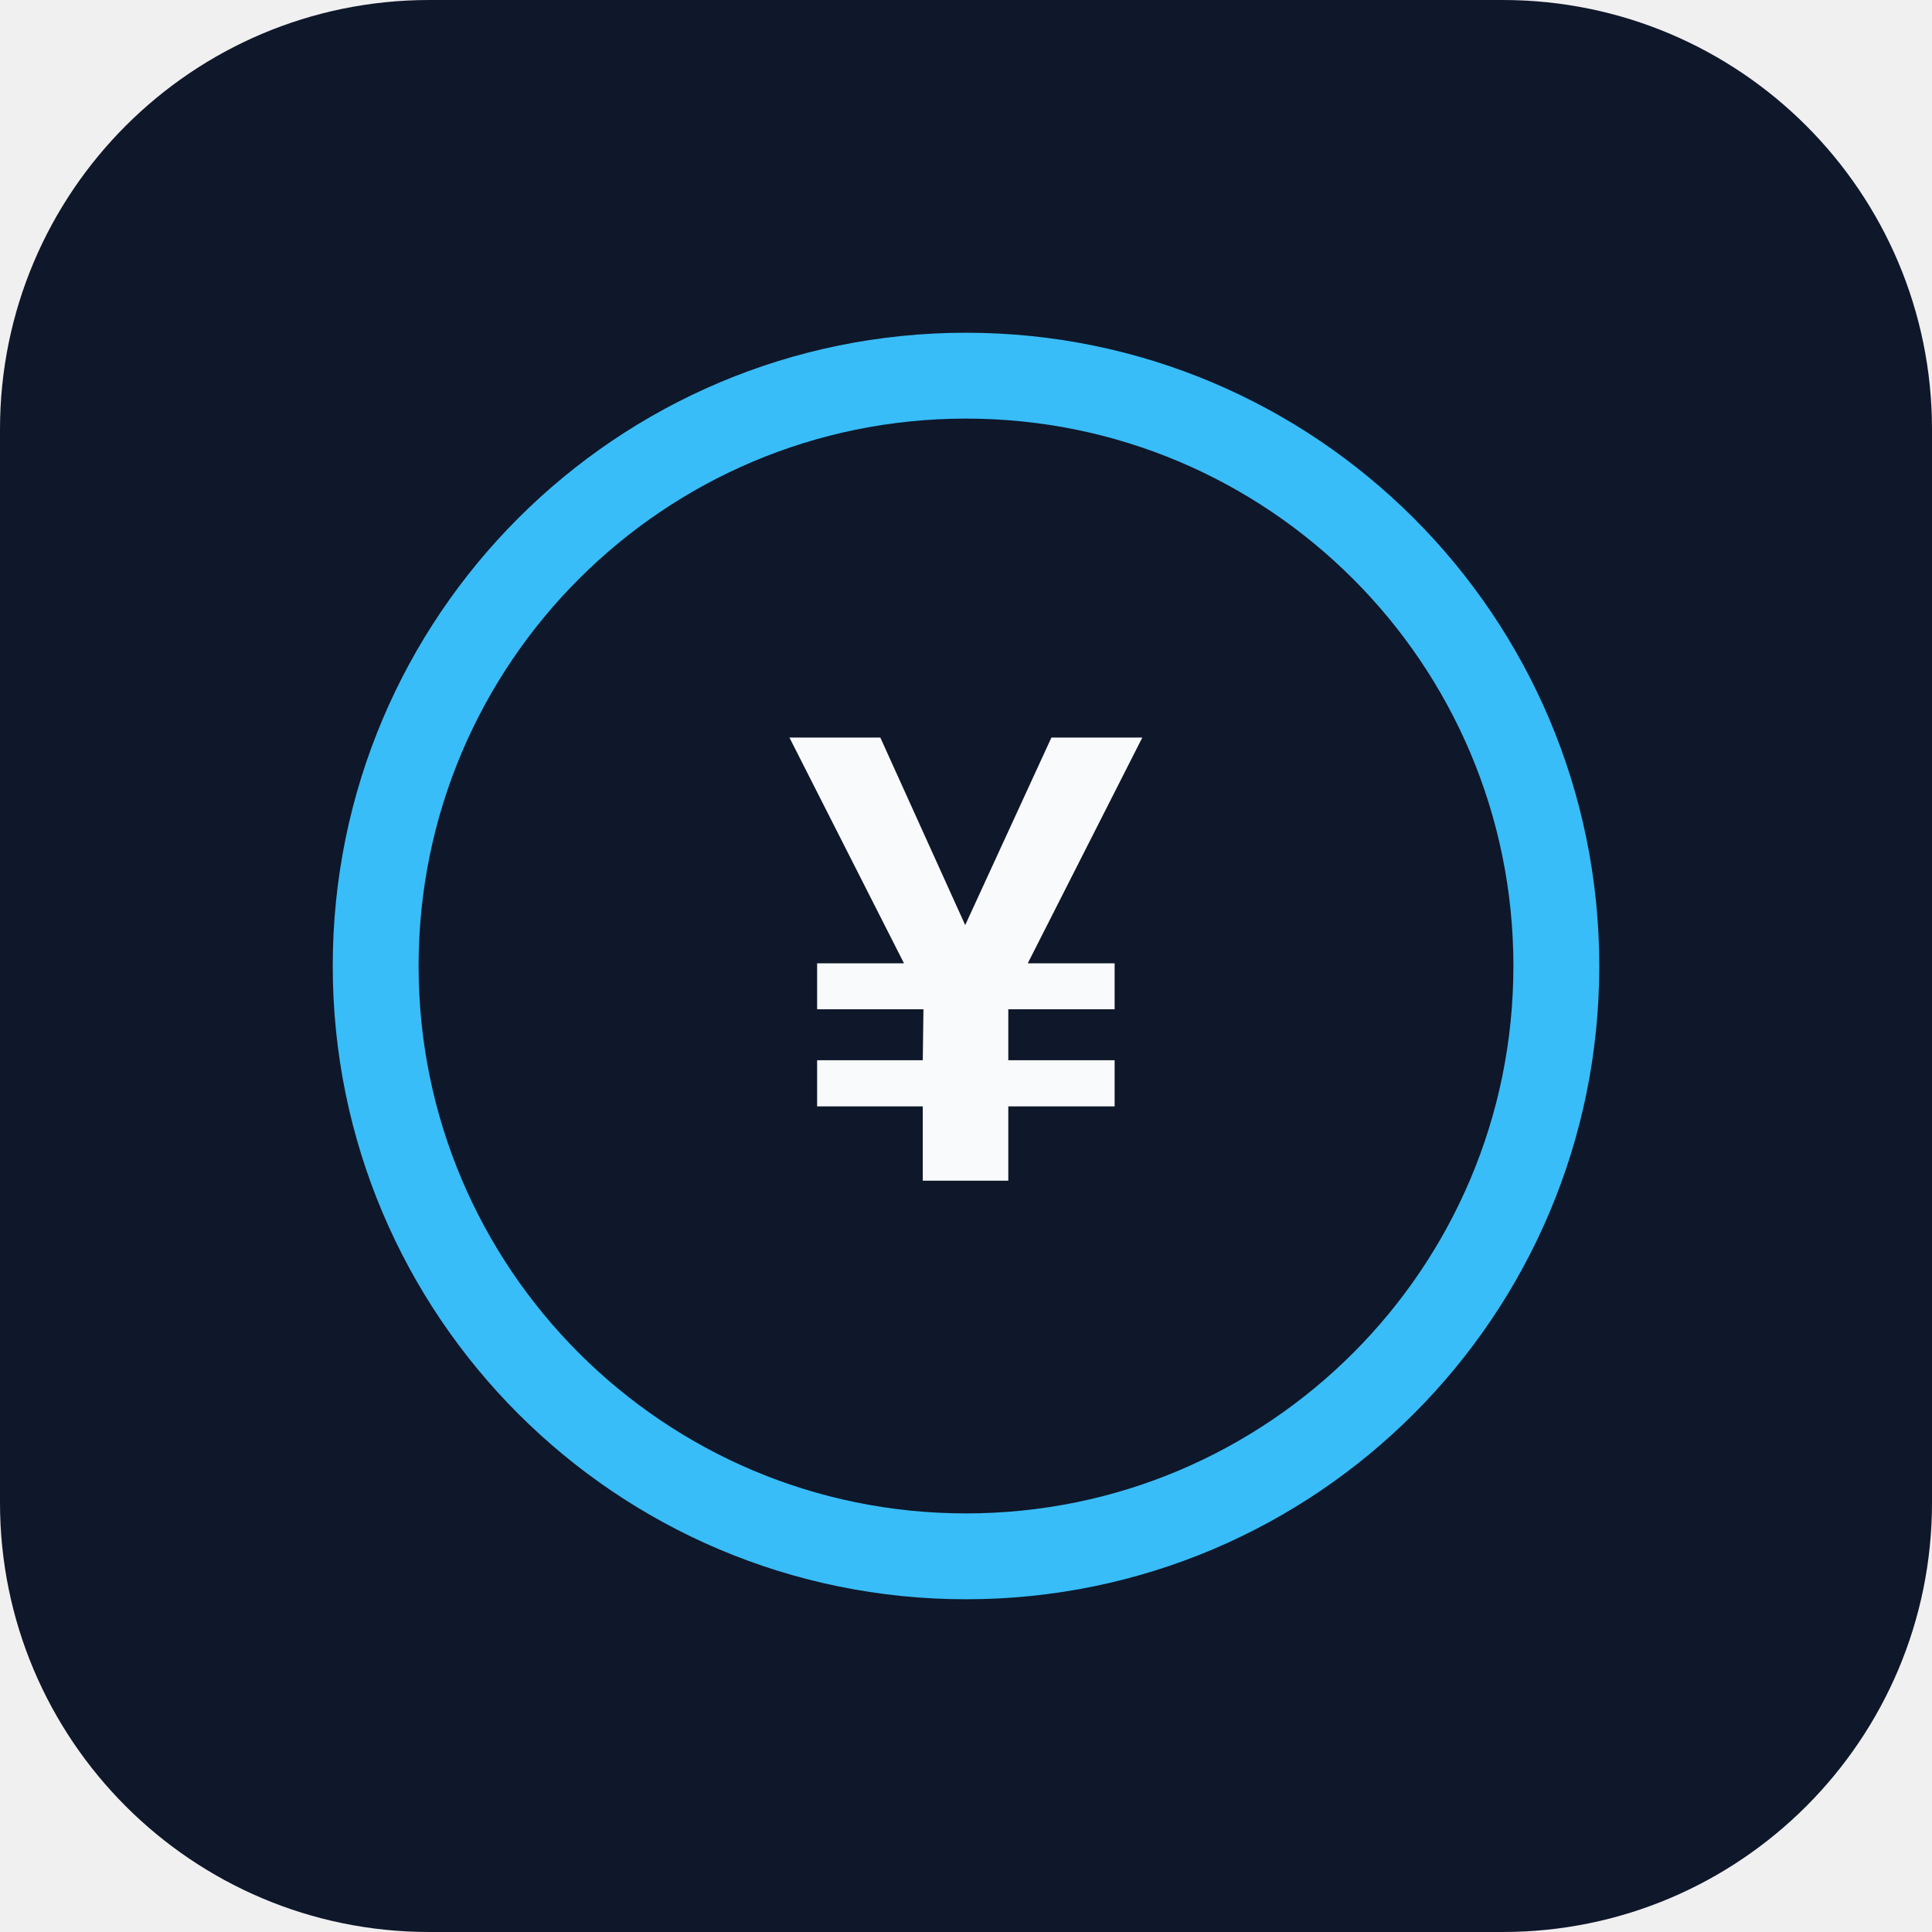
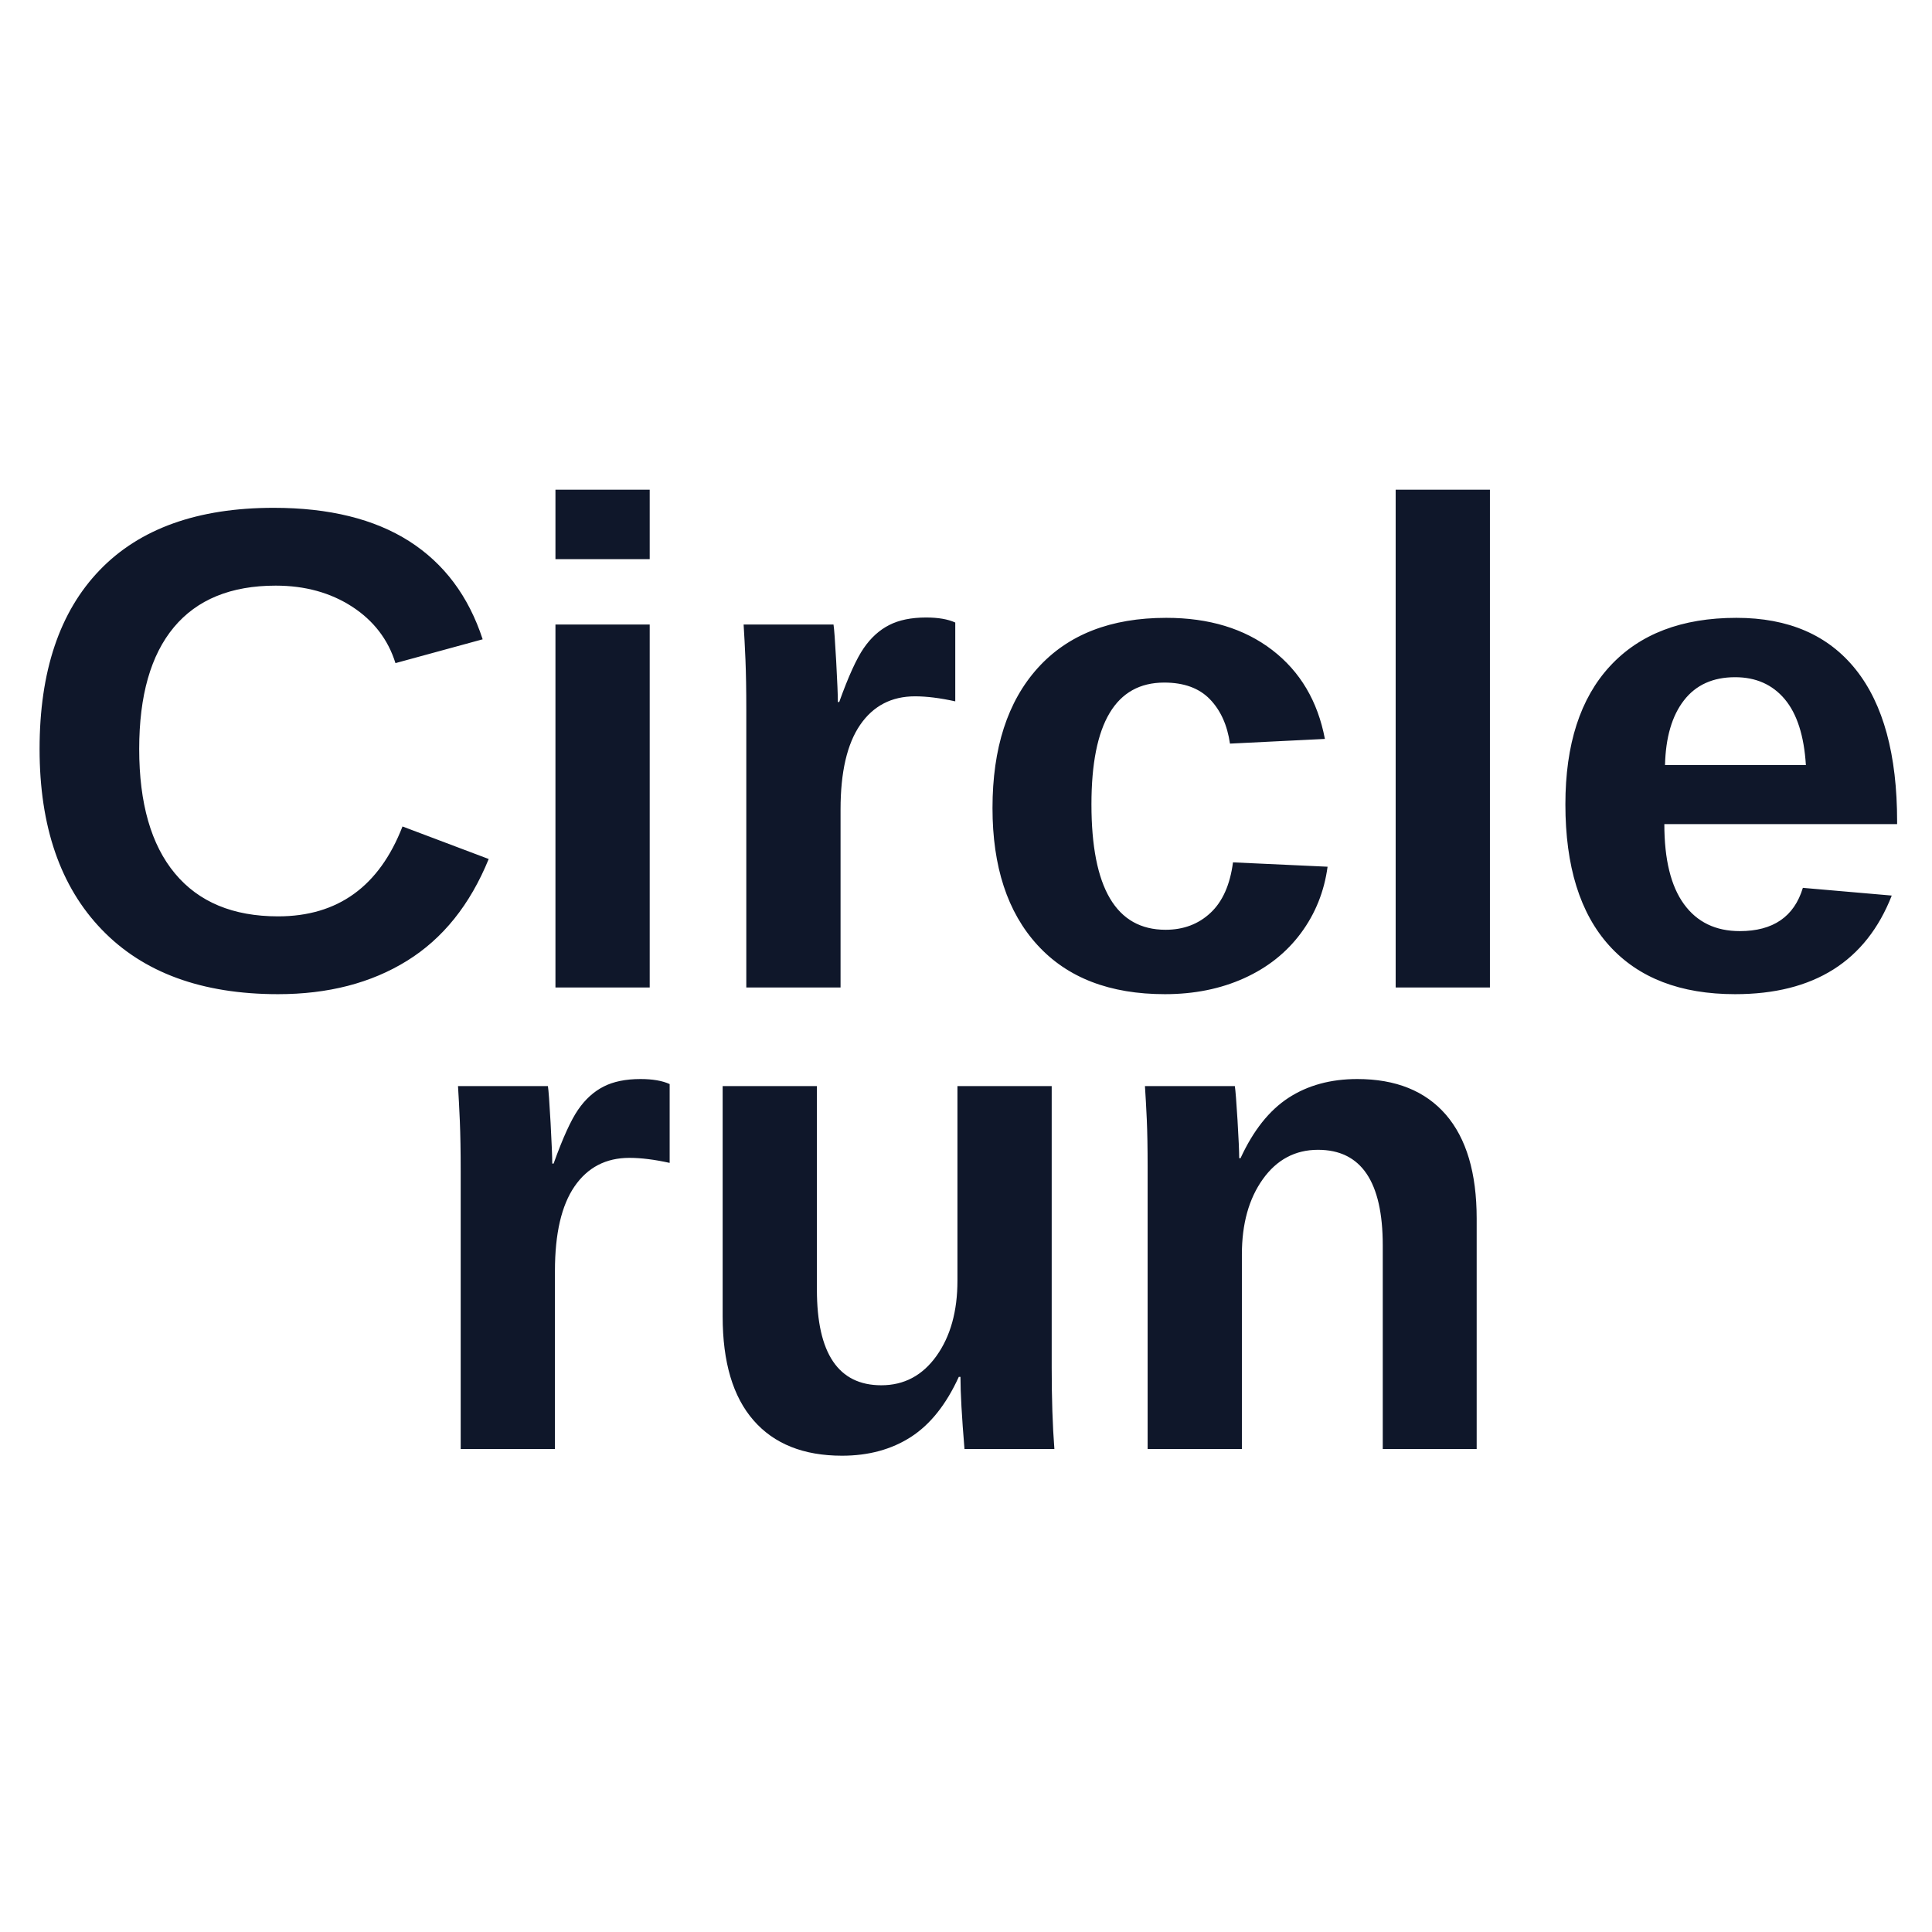
<svg xmlns="http://www.w3.org/2000/svg" viewBox="0 0 180 180" width="180" height="180">
-   <rect width="180" height="180" rx="40" fill="#0f172a" />
-   <circle cx="90" cy="90" r="55" fill="none" stroke="#38bdf8" stroke-width="8" />
-   <text x="90" y="110" text-anchor="middle" font-family="Arial, sans-serif" font-size="60" font-weight="bold" fill="#f8fafc">¥</text>
+   <rect width="180" height="180" fill="#ffffff" />
+   <text x="90" y="92" text-anchor="middle" font-family="'Helvetica Neue', Arial, sans-serif" font-size="64" font-weight="800" fill="#0f172a">Circle</text>
+   <text x="90" y="135" text-anchor="middle" font-family="'Helvetica Neue', Arial, sans-serif" font-size="64" font-weight="800" fill="#0f172a">run</text>
</svg>
